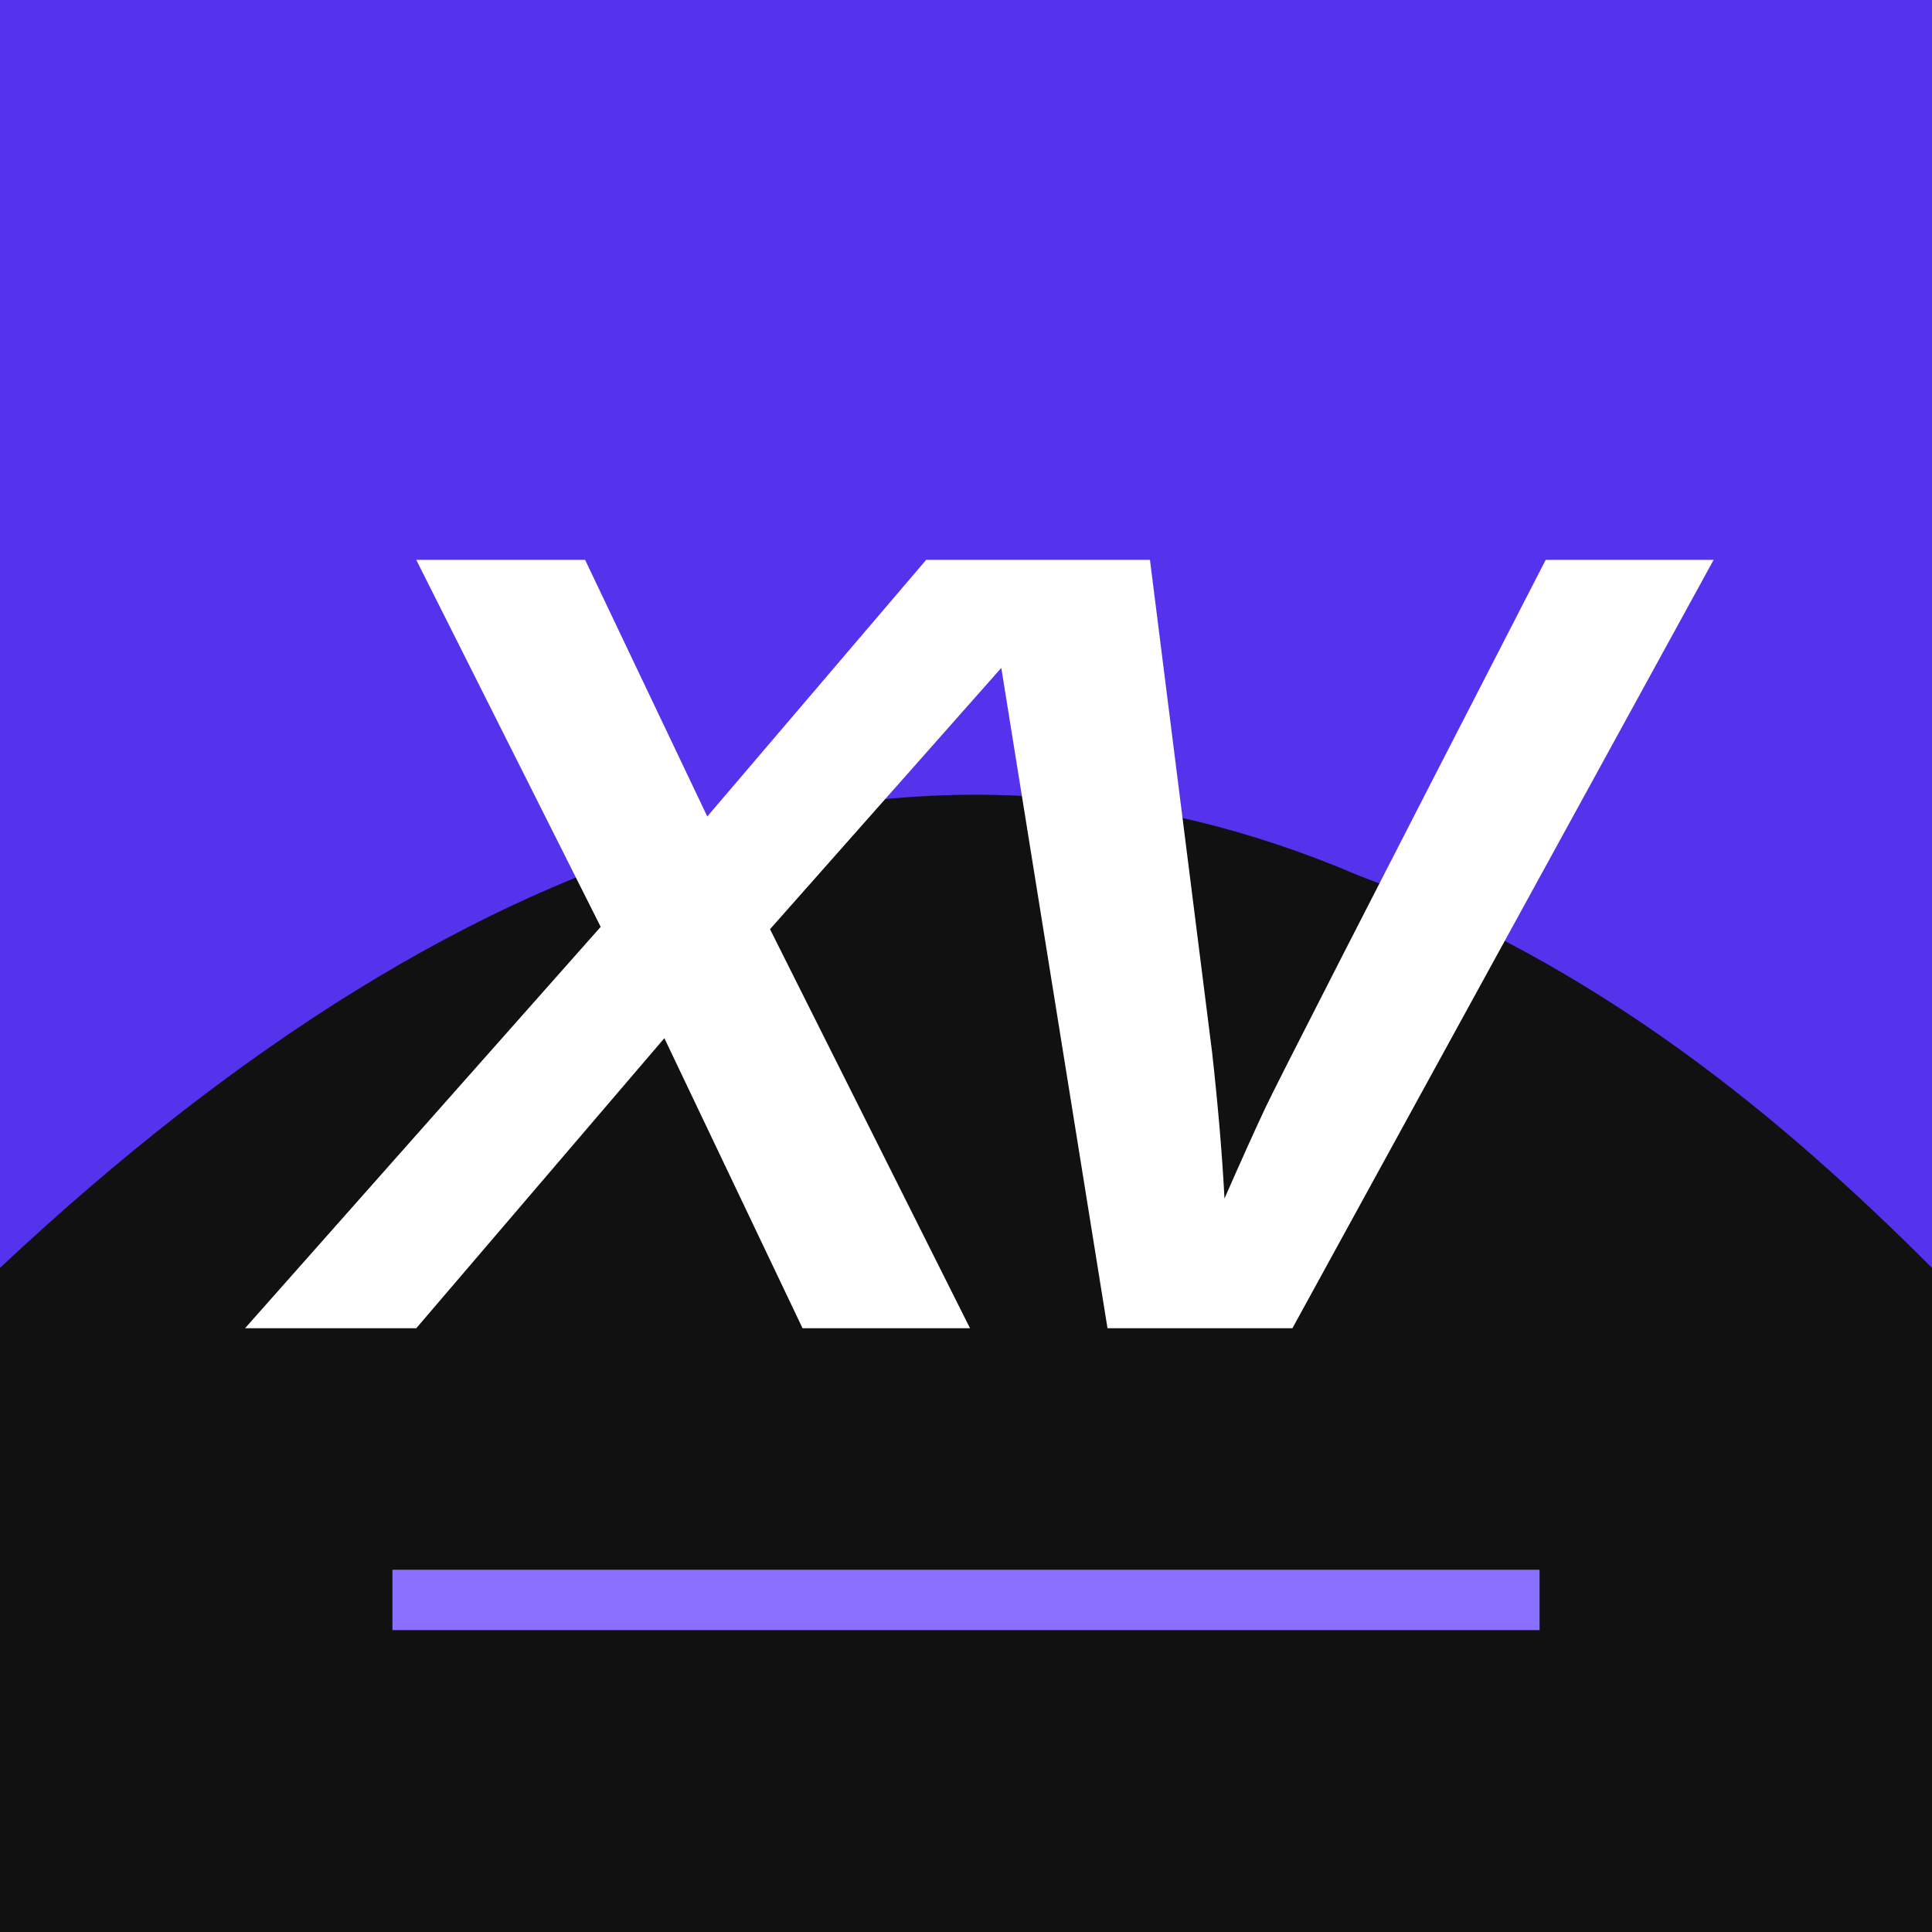
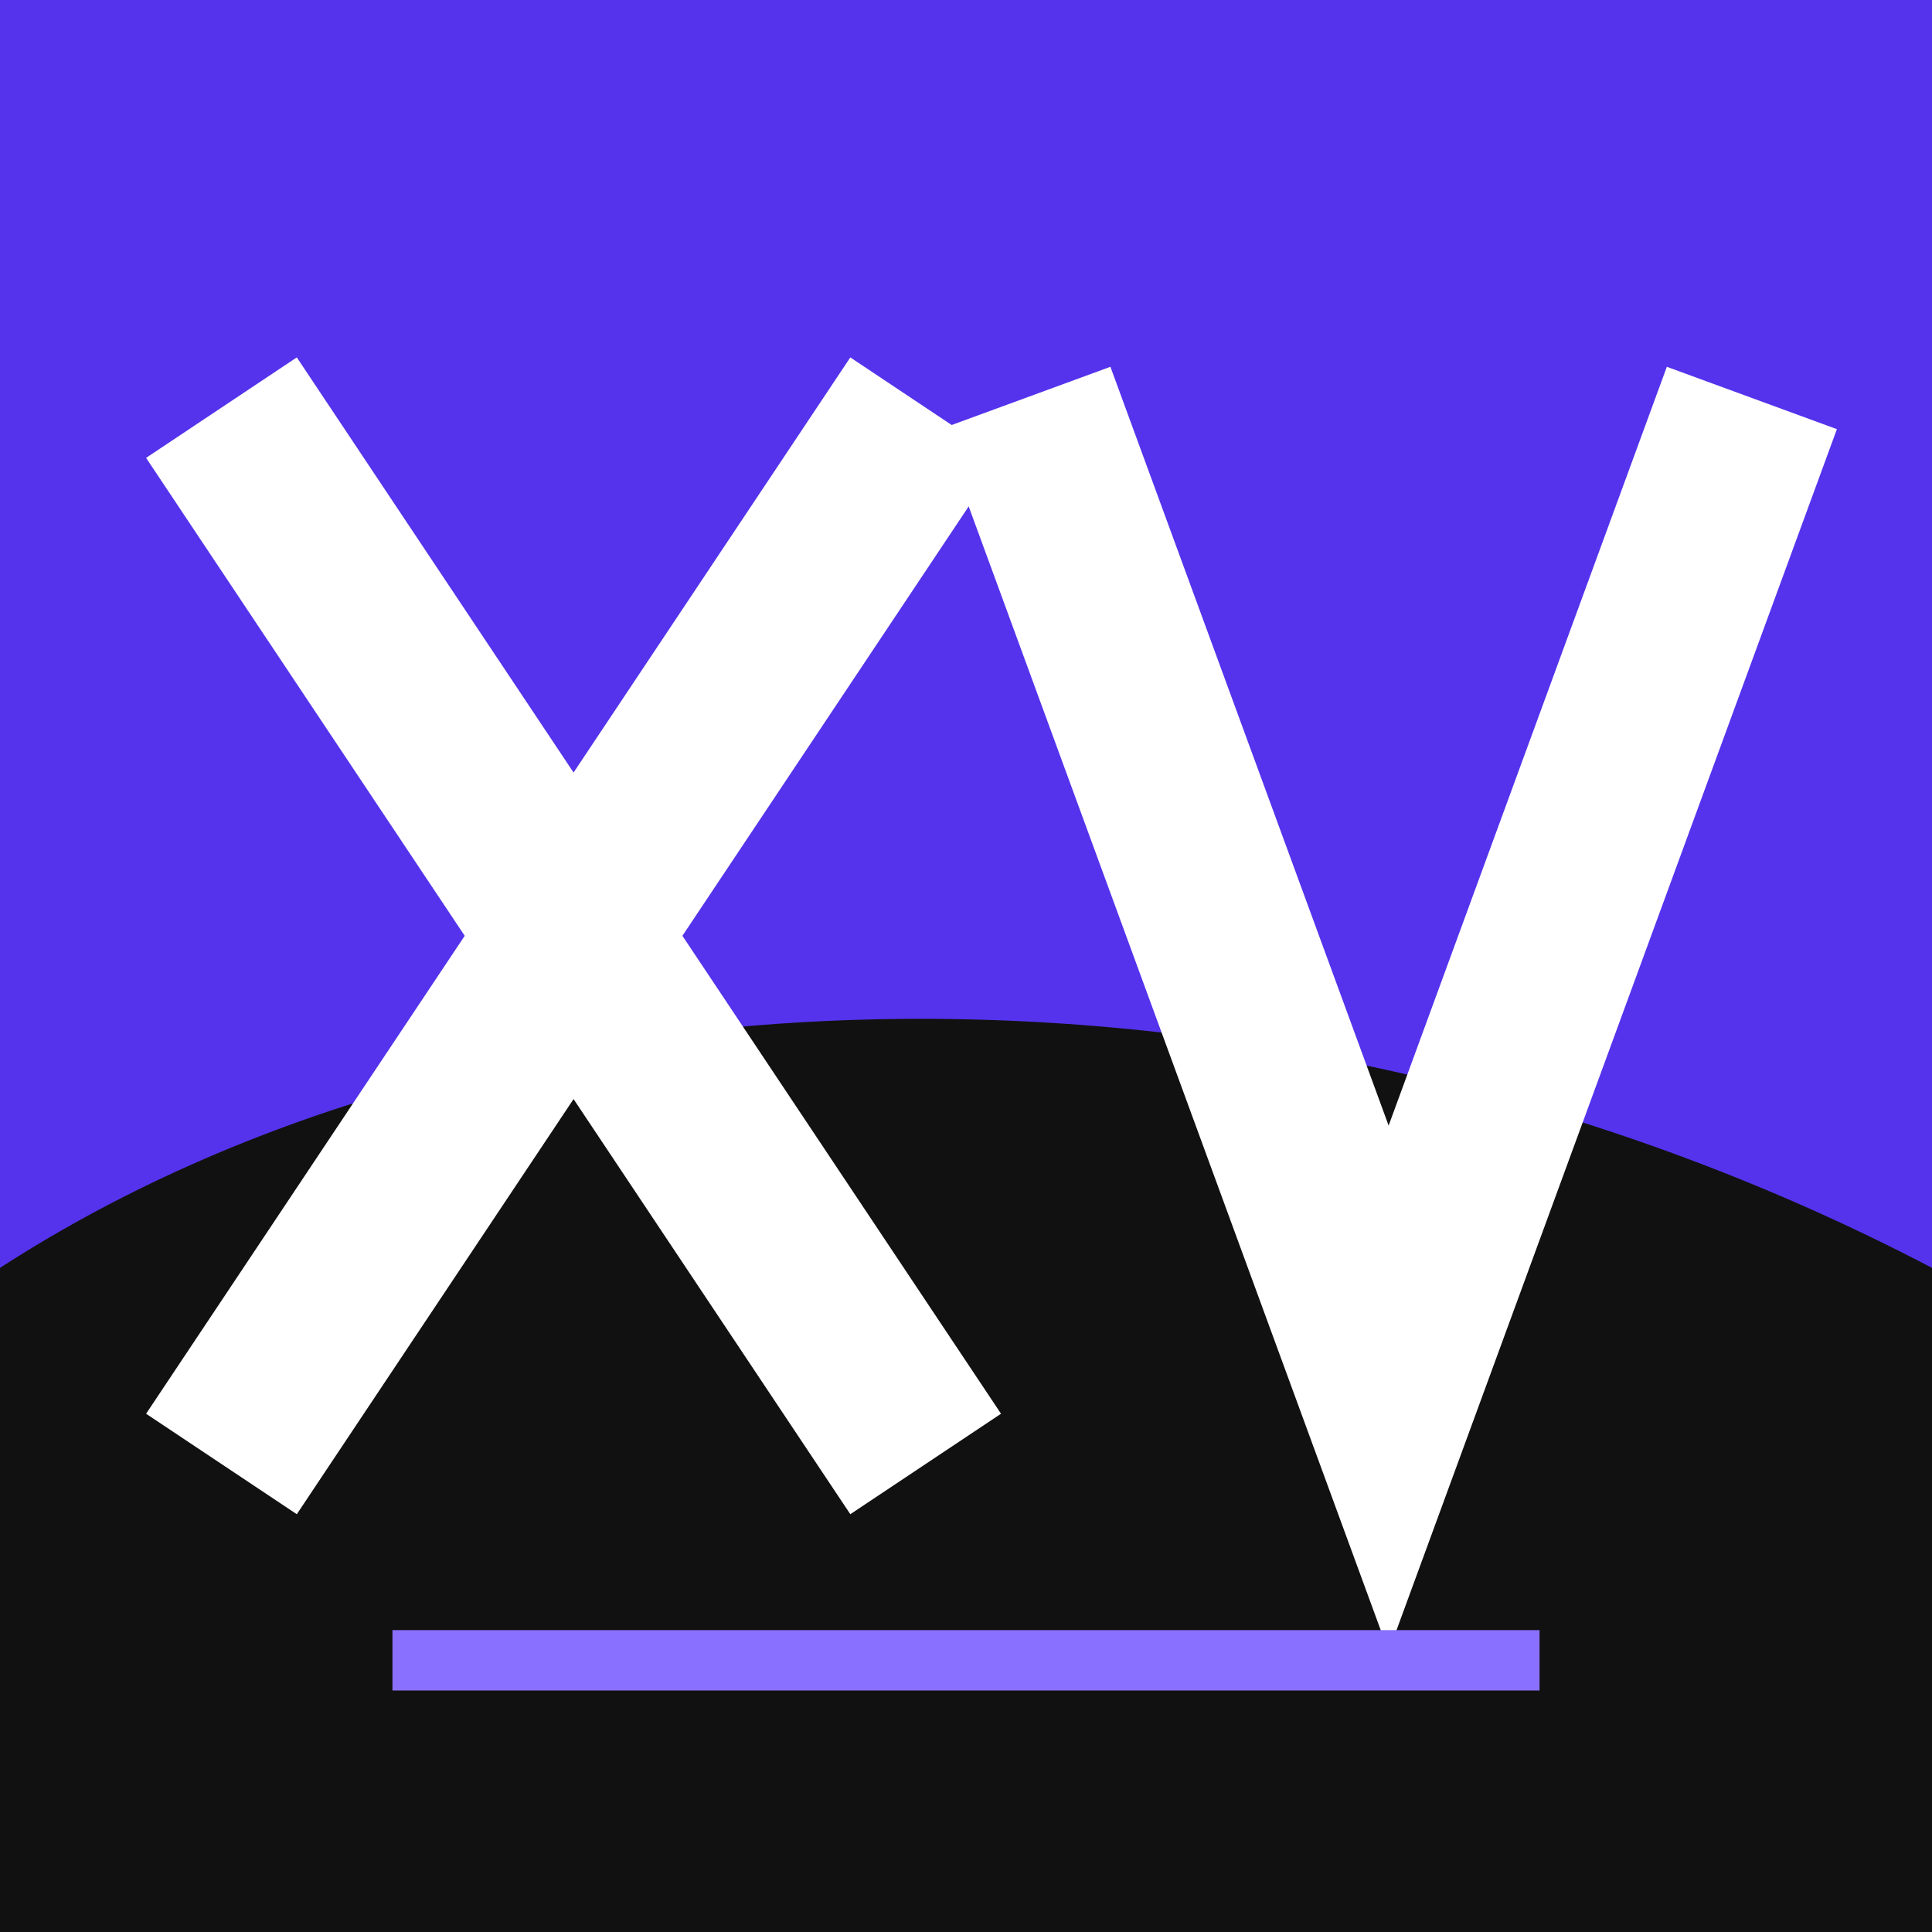
<svg xmlns="http://www.w3.org/2000/svg" viewBox="0 0 64 64">
  <rect width="64" height="64" fill="#5533EC" />
-   <path d="M0 42C16 27 31 23 45 29c8 3 14 8 19 13v22H0Z" fill="#111111" />
-   <text x="32" y="44" fill="#FFFFFF" font-family="Montserrat,Arial,Helvetica,sans-serif" font-size="37" font-style="italic" font-weight="900" letter-spacing="-5" text-anchor="middle">XV</text>
-   <path d="M13 53h38" stroke="#8A70FF" stroke-width="2" />
+   <path d="M0 42C17 31 43 31 64 42V64H0Z" fill="#111111" />
+   <g fill="none" stroke="#FFFFFF" stroke-width="6" stroke-linecap="square" stroke-linejoin="miter">
+     <path d="M9 16L29 46M29 16L9 46" />
+     <path d="M35 16L46 46L57 16" />
+   </g>
+   <path d="M13 55H51" stroke="#8A70FF" stroke-width="2" />
</svg>
